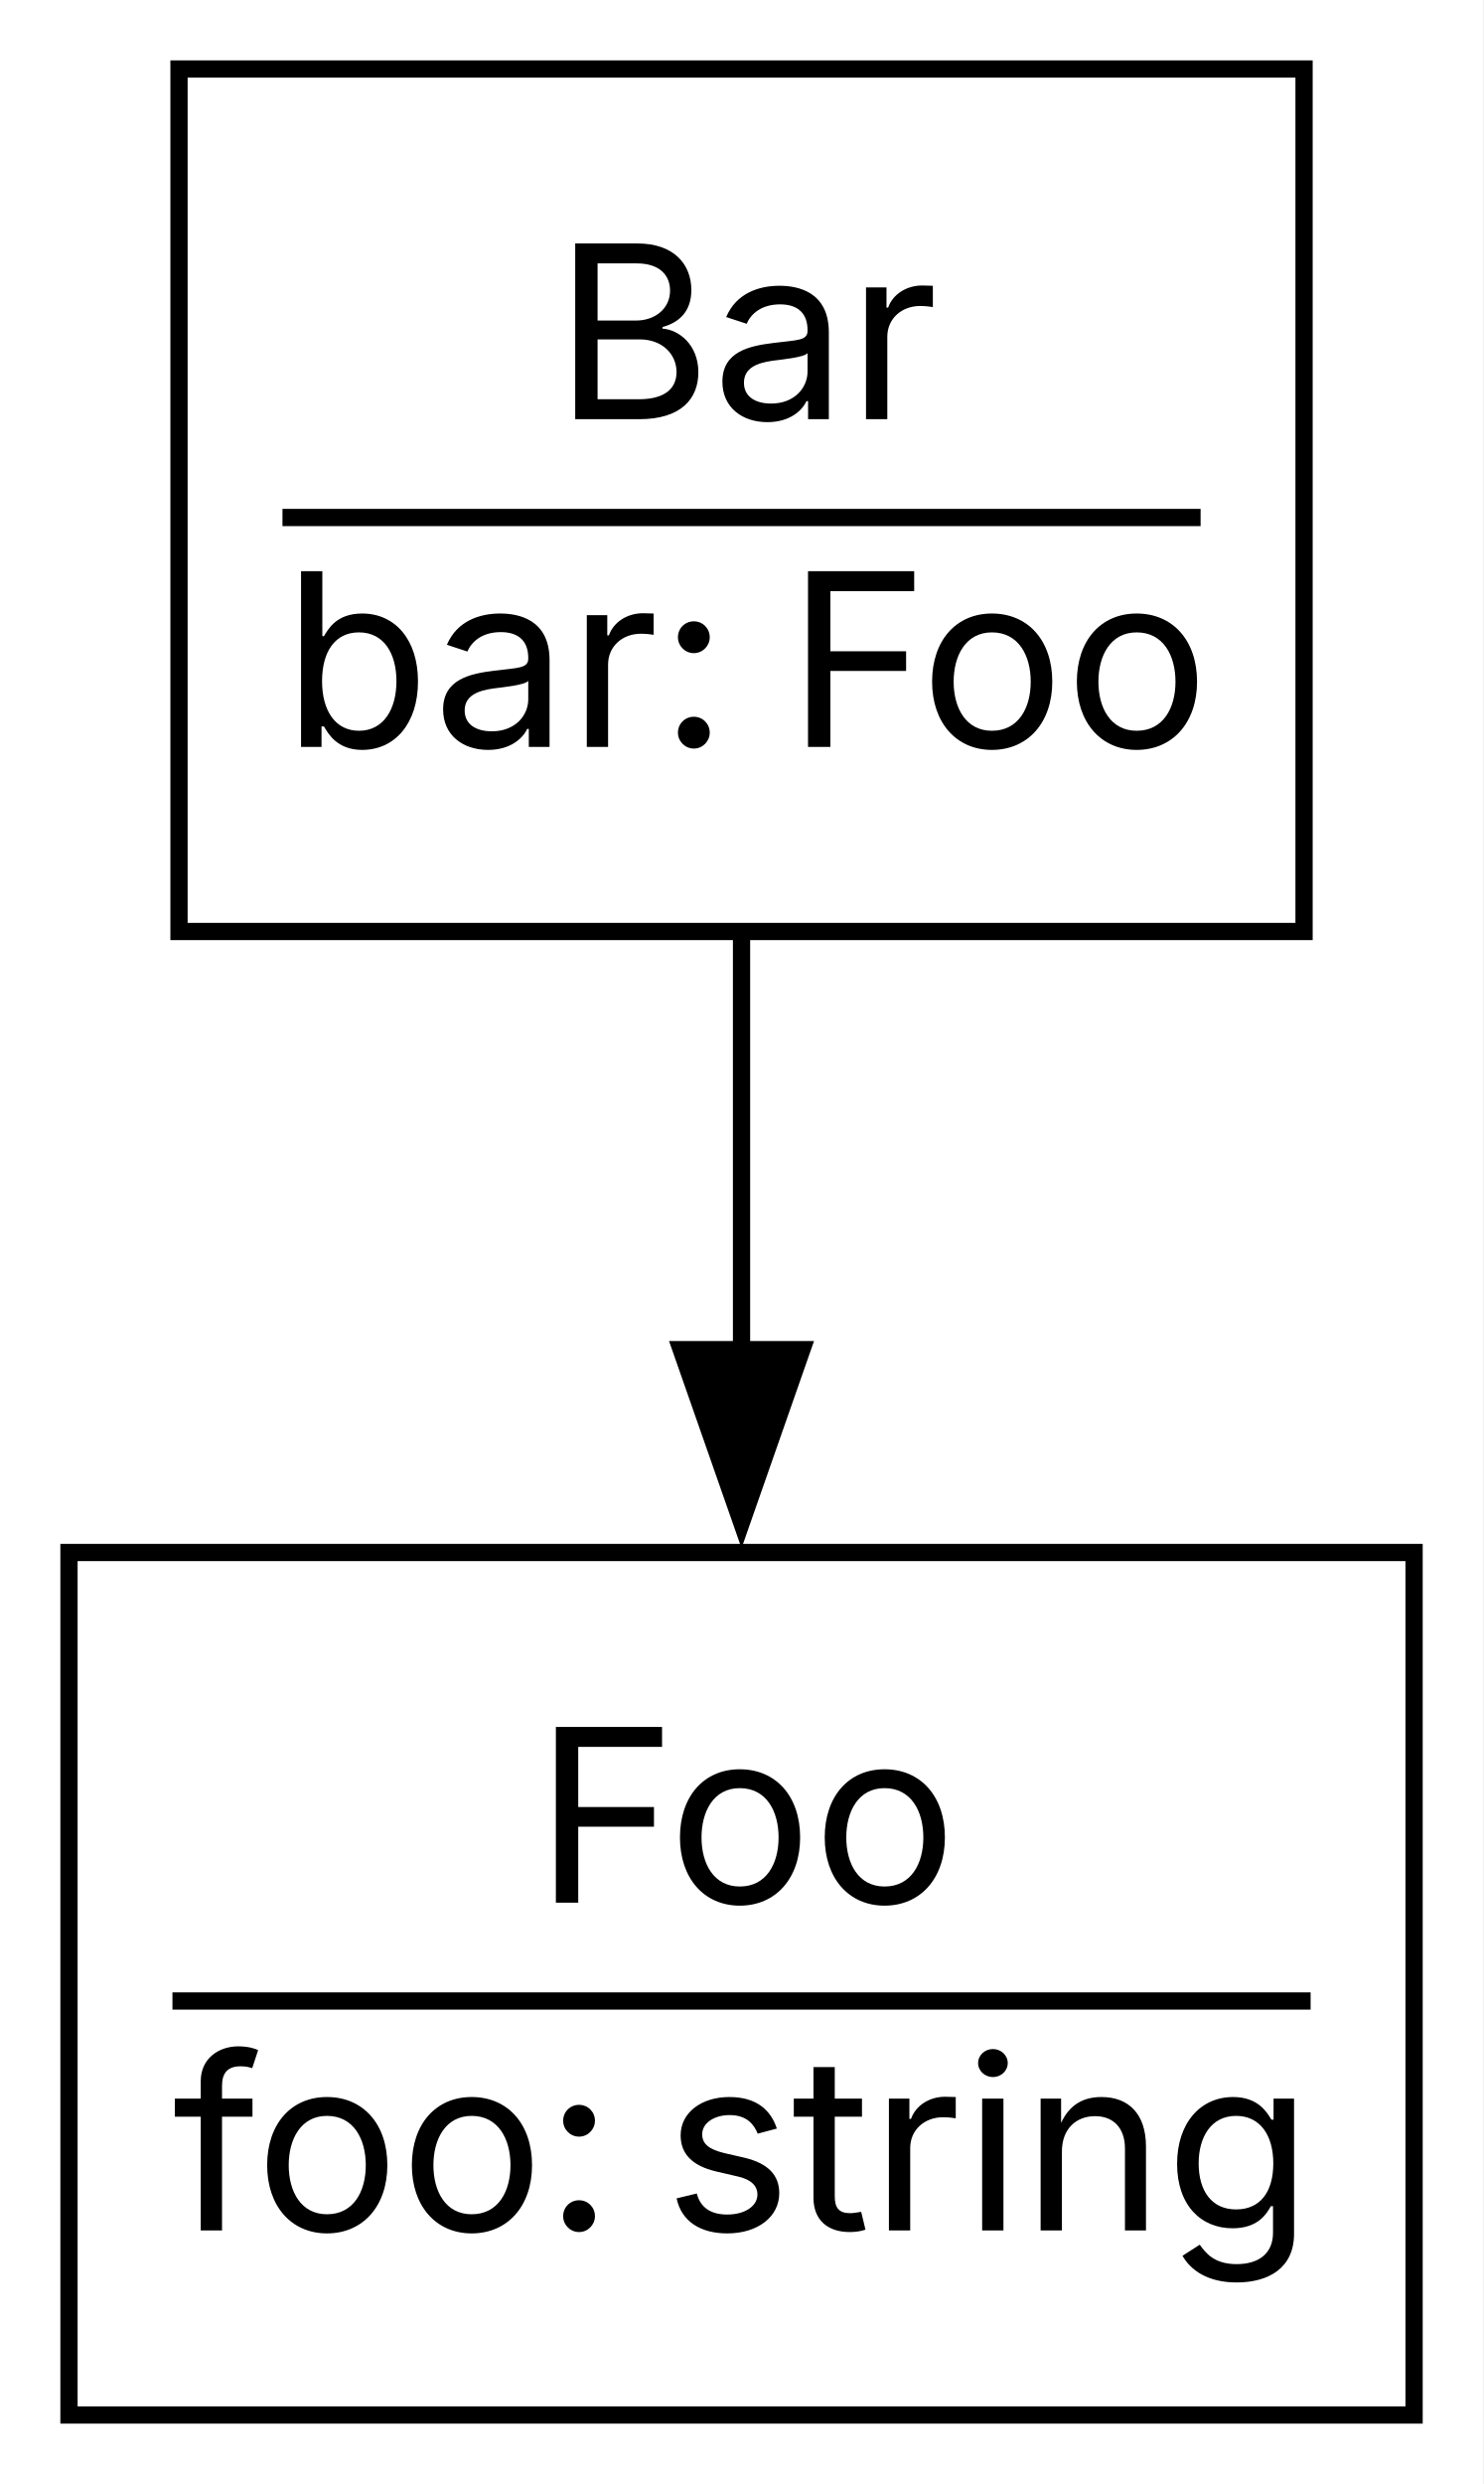
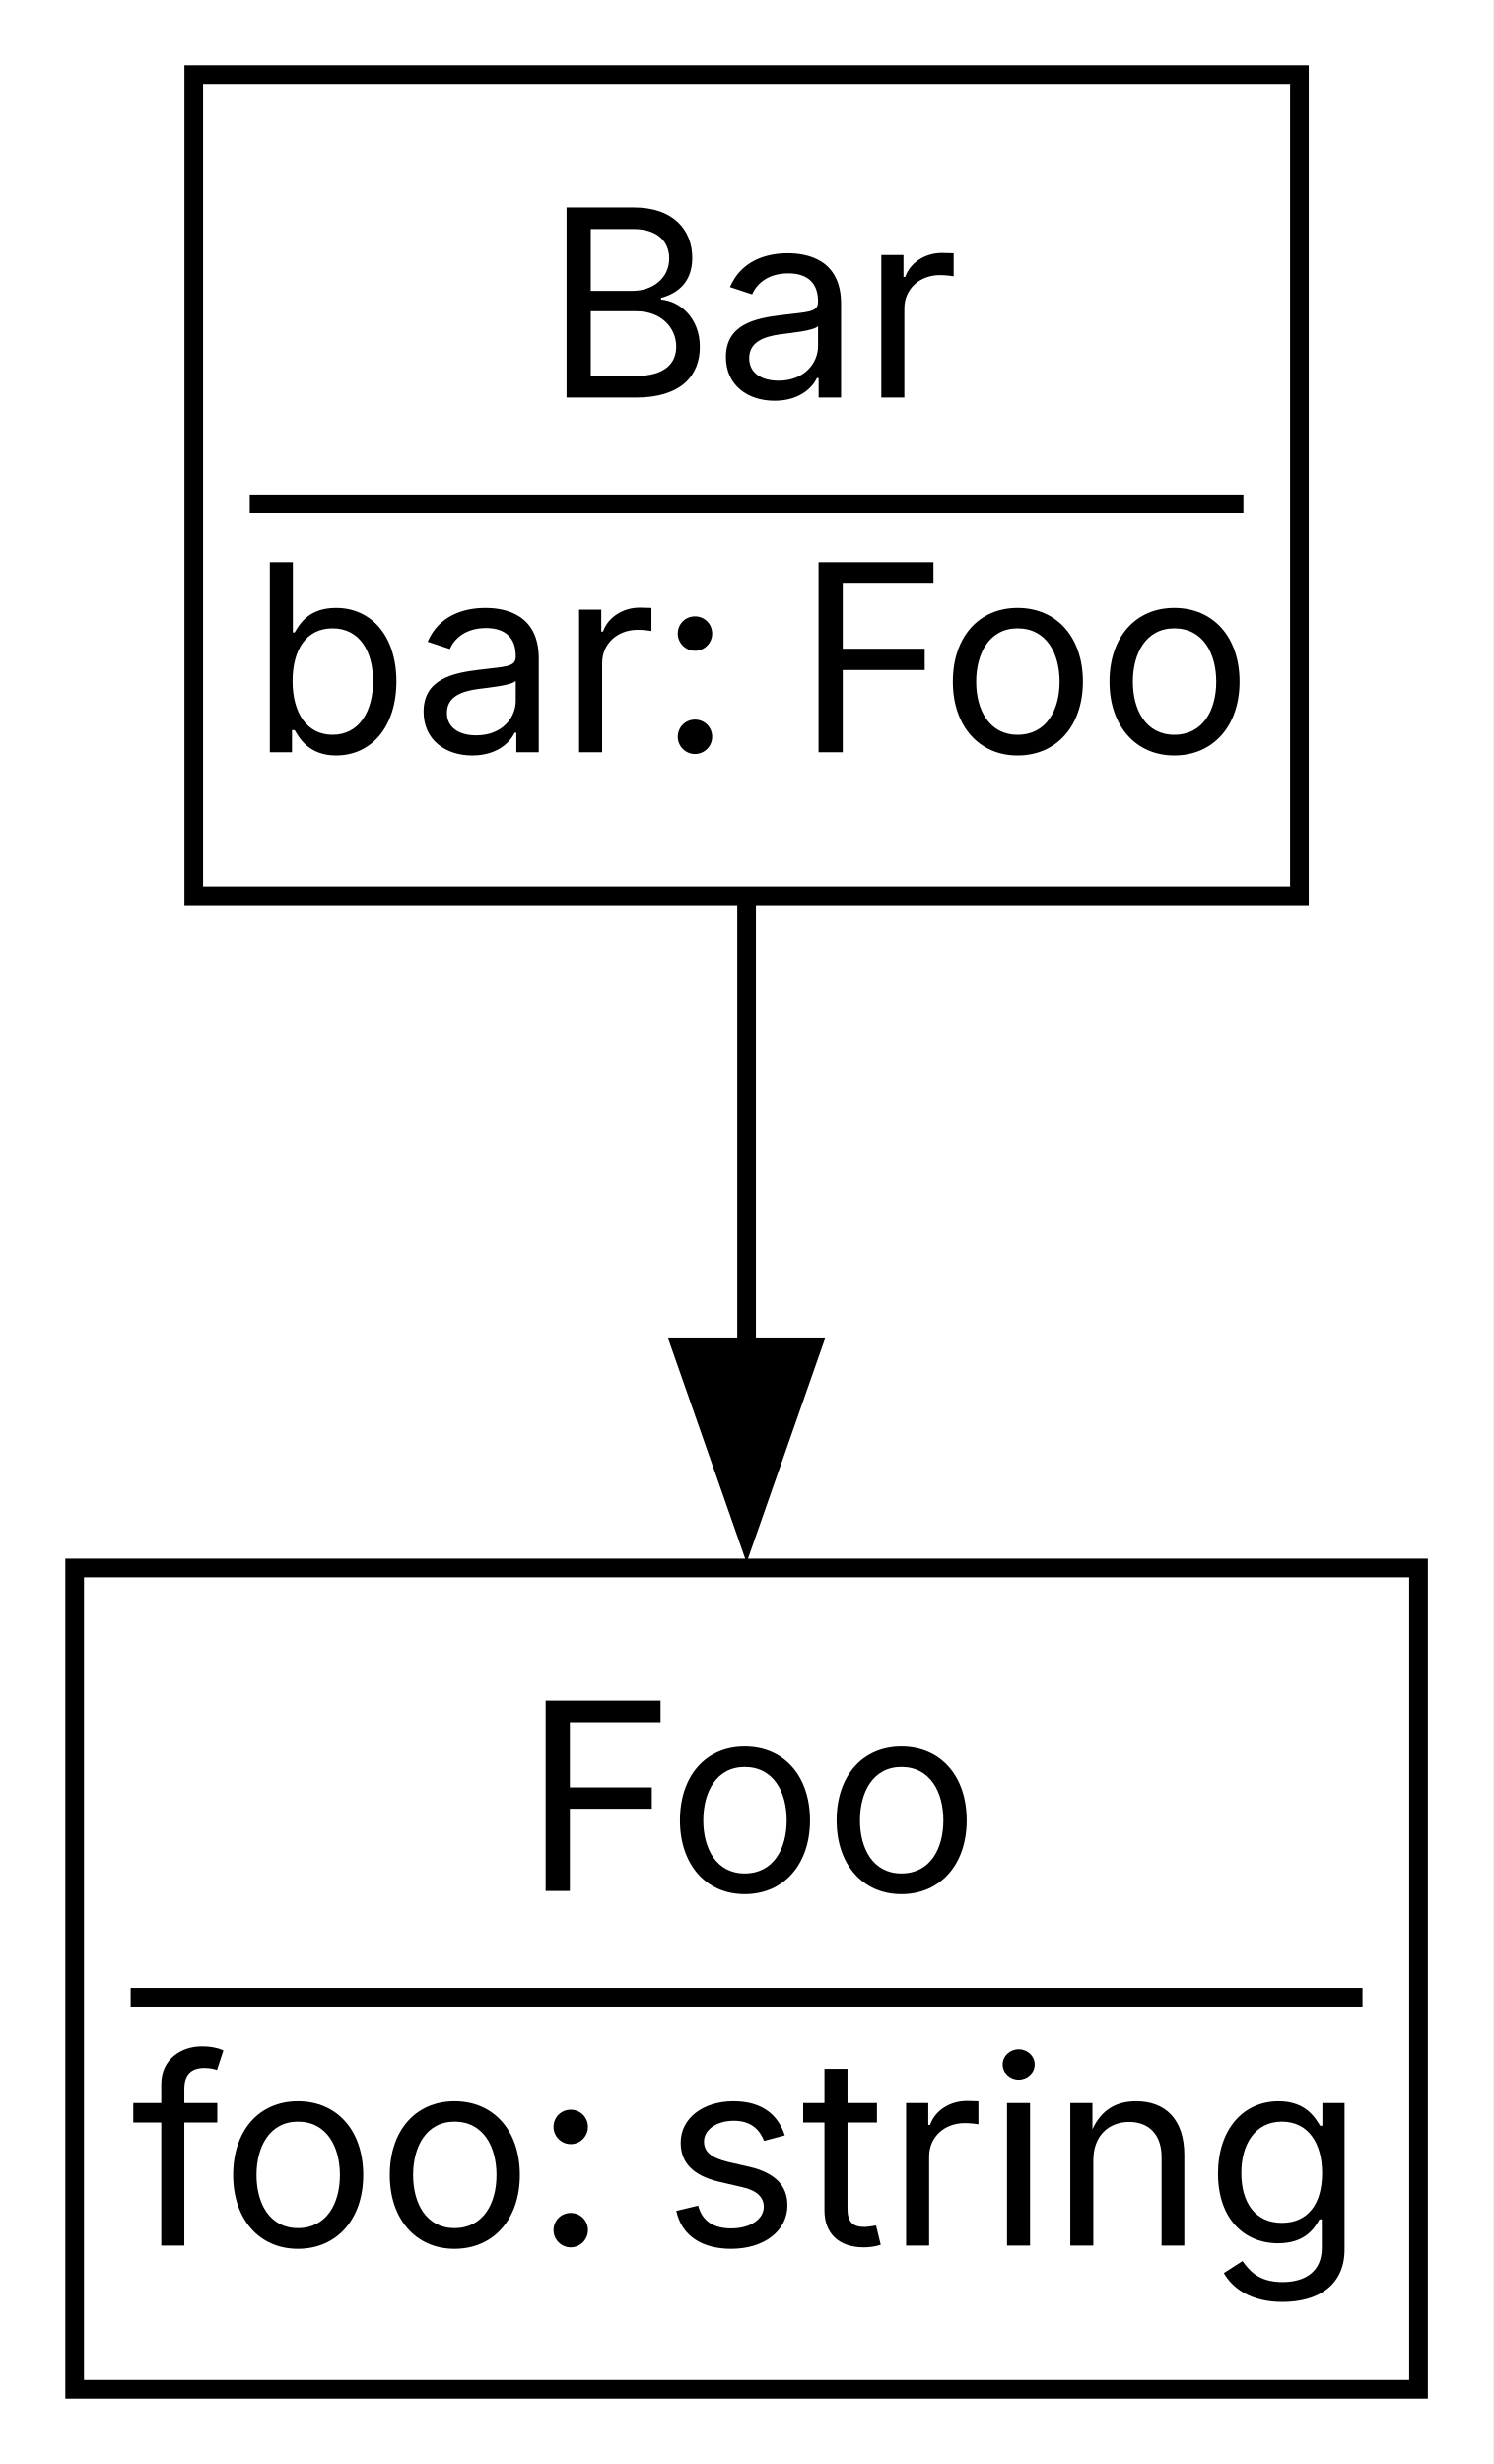
- <svg xmlns="http://www.w3.org/2000/svg" width="86pt" height="144pt" viewBox="0.00 0.00 86.00 144.00">
-   <g id="graph0" class="graph" transform="scale(1 1) rotate(0) translate(4 140)">
-     <polygon fill="white" stroke="none" points="-4,4 -4,-140 82,-140 82,4 -4,4" />
+ <svg xmlns="http://www.w3.org/2000/svg" width="80pt" height="132pt" viewBox="0.00 0.00 80.00 132.00">
+   <g id="graph0" class="graph" transform="scale(1 1) rotate(0) translate(4 128)">
+     <polygon fill="white" stroke="none" points="-4,4 -4,-128 76,-128 76,4 -4,4" />
    <g id="node1" class="node">
-       <polygon fill="none" stroke="black" points="78,-50 0,-50 0,0 78,0 78,-50" />
-       <polyline fill="none" stroke="black" points="6,-24 72,-24" />
-       <text xml:space="preserve" text-anchor="start" x="27" y="-29.7" font-family="Inter" font-size="14.00">Foo</text>
-       <text xml:space="preserve" text-anchor="start" x="6" y="-10.7" font-family="Inter" font-size="14.00">foo:</text>
-       <text xml:space="preserve" text-anchor="start" x="30.75" y="-10.7" font-family="Inter" font-size="14.00"> </text>
-       <text xml:space="preserve" text-anchor="start" x="34.5" y="-10.7" font-family="Inter" font-size="14.00">string</text>
+       <polygon fill="none" stroke="black" points="72,-44 0,-44 0,0 72,0 72,-44" />
+       <polyline fill="none" stroke="black" points="3,-21 69,-21" />
+       <text xml:space="preserve" text-anchor="start" x="24" y="-26.7" font-family="Inter" font-size="14.00">Foo</text>
+       <text xml:space="preserve" text-anchor="start" x="3" y="-7.7" font-family="Inter" font-size="14.00">foo:</text>
+       <text xml:space="preserve" text-anchor="start" x="27.75" y="-7.7" font-family="Inter" font-size="14.00"> </text>
+       <text xml:space="preserve" text-anchor="start" x="31.5" y="-7.7" font-family="Inter" font-size="14.00">string</text>
    </g>
    <g id="node2" class="node">
-       <polygon fill="none" stroke="black" points="71.62,-136 6.38,-136 6.38,-86 71.62,-86 71.62,-136" />
-       <polyline fill="none" stroke="black" points="12.38,-110 65.62,-110" />
-       <text xml:space="preserve" text-anchor="start" x="28.12" y="-115.7" font-family="Inter" font-size="14.00">Bar</text>
-       <text xml:space="preserve" text-anchor="start" x="12.38" y="-96.7" font-family="Inter" font-size="14.00">bar:</text>
-       <text xml:space="preserve" text-anchor="start" x="37.88" y="-96.7" font-family="Inter" font-size="14.00"> </text>
-       <text xml:space="preserve" text-anchor="start" x="41.62" y="-96.7" font-family="Inter" font-size="14.00">Foo</text>
+       <polygon fill="none" stroke="black" points="65.62,-124 6.38,-124 6.38,-80 65.62,-80 65.62,-124" />
+       <polyline fill="none" stroke="black" points="9.38,-101 62.62,-101" />
+       <text xml:space="preserve" text-anchor="start" x="25.12" y="-106.7" font-family="Inter" font-size="14.00">Bar</text>
+       <text xml:space="preserve" text-anchor="start" x="9.38" y="-87.7" font-family="Inter" font-size="14.00">bar:</text>
+       <text xml:space="preserve" text-anchor="start" x="34.88" y="-87.7" font-family="Inter" font-size="14.00"> </text>
+       <text xml:space="preserve" text-anchor="start" x="38.62" y="-87.7" font-family="Inter" font-size="14.00">Foo</text>
    </g>
    <g id="edge1" class="edge">
-       <path fill="none" stroke="black" d="M39,-85.7C39,-78.22 39,-69.81 39,-61.72" />
-       <polygon fill="black" stroke="black" points="42.5,-61.76 39,-51.76 35.5,-61.76 42.5,-61.76" />
+       <path fill="none" stroke="black" d="M36,-79.69C36,-72.29 36,-63.82 36,-55.72" />
+       <polygon fill="black" stroke="black" points="39.5,-55.8 36,-45.8 32.5,-55.8 39.5,-55.8" />
    </g>
  </g>
</svg>
